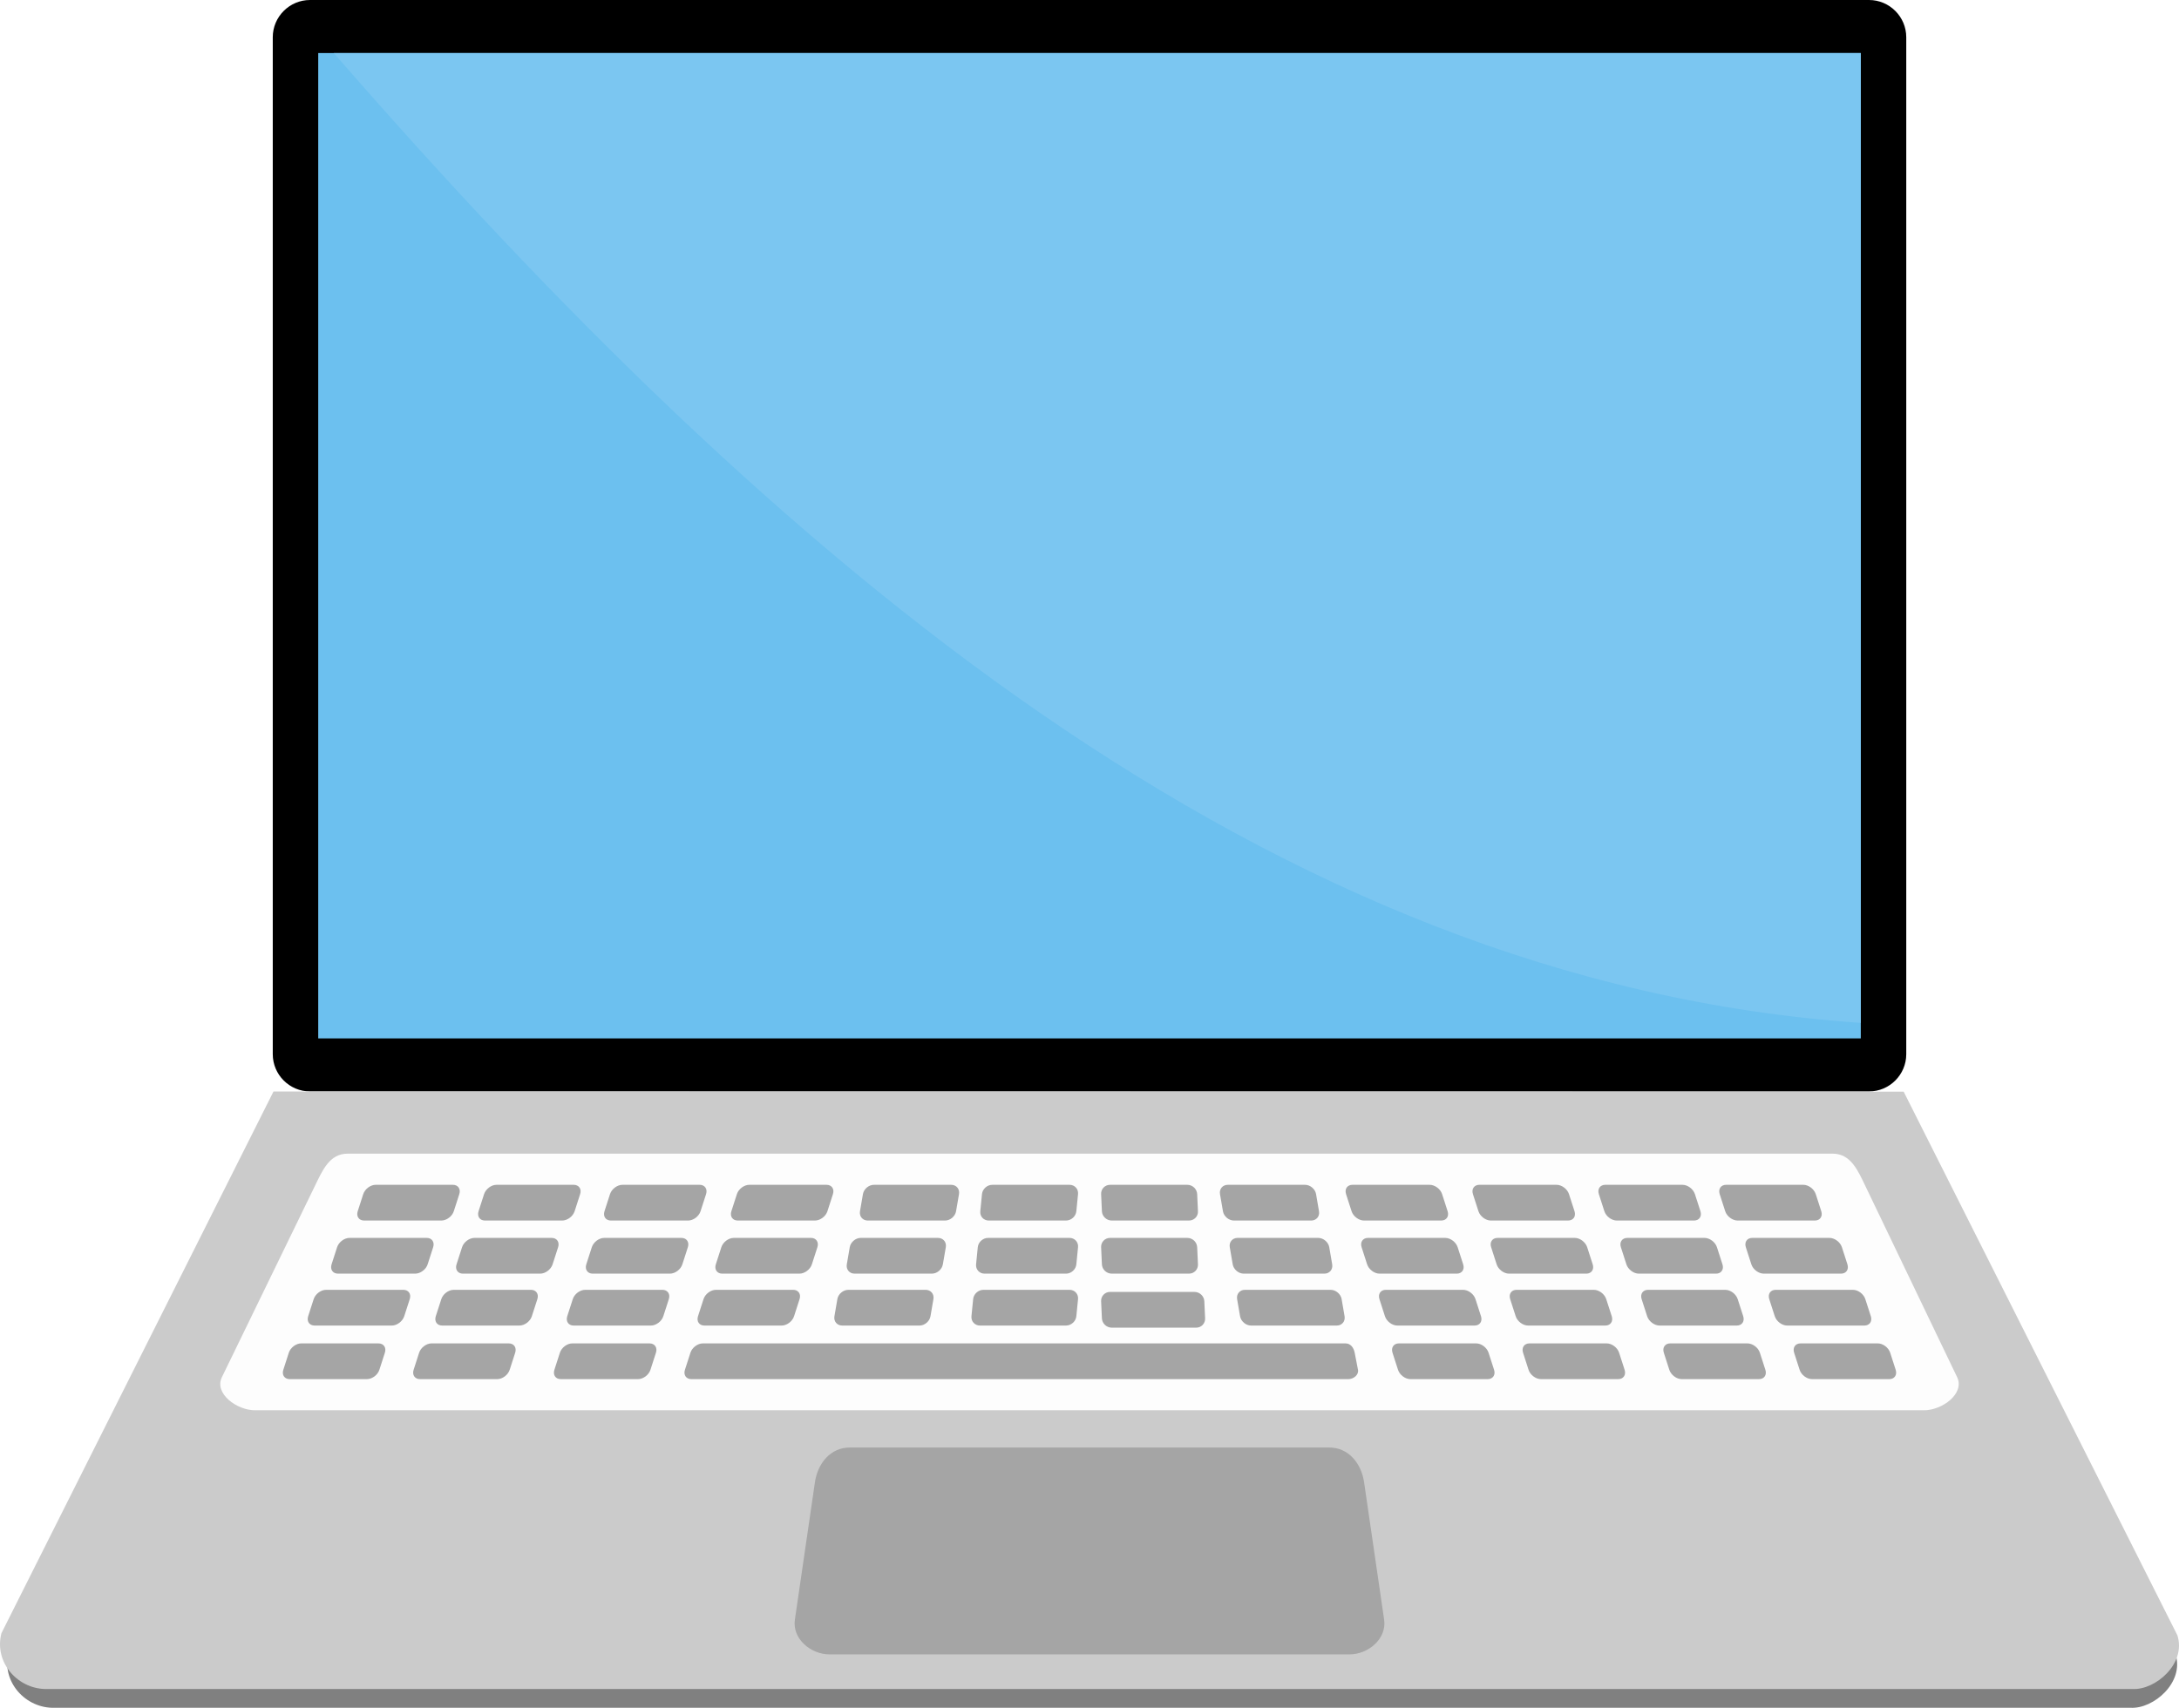
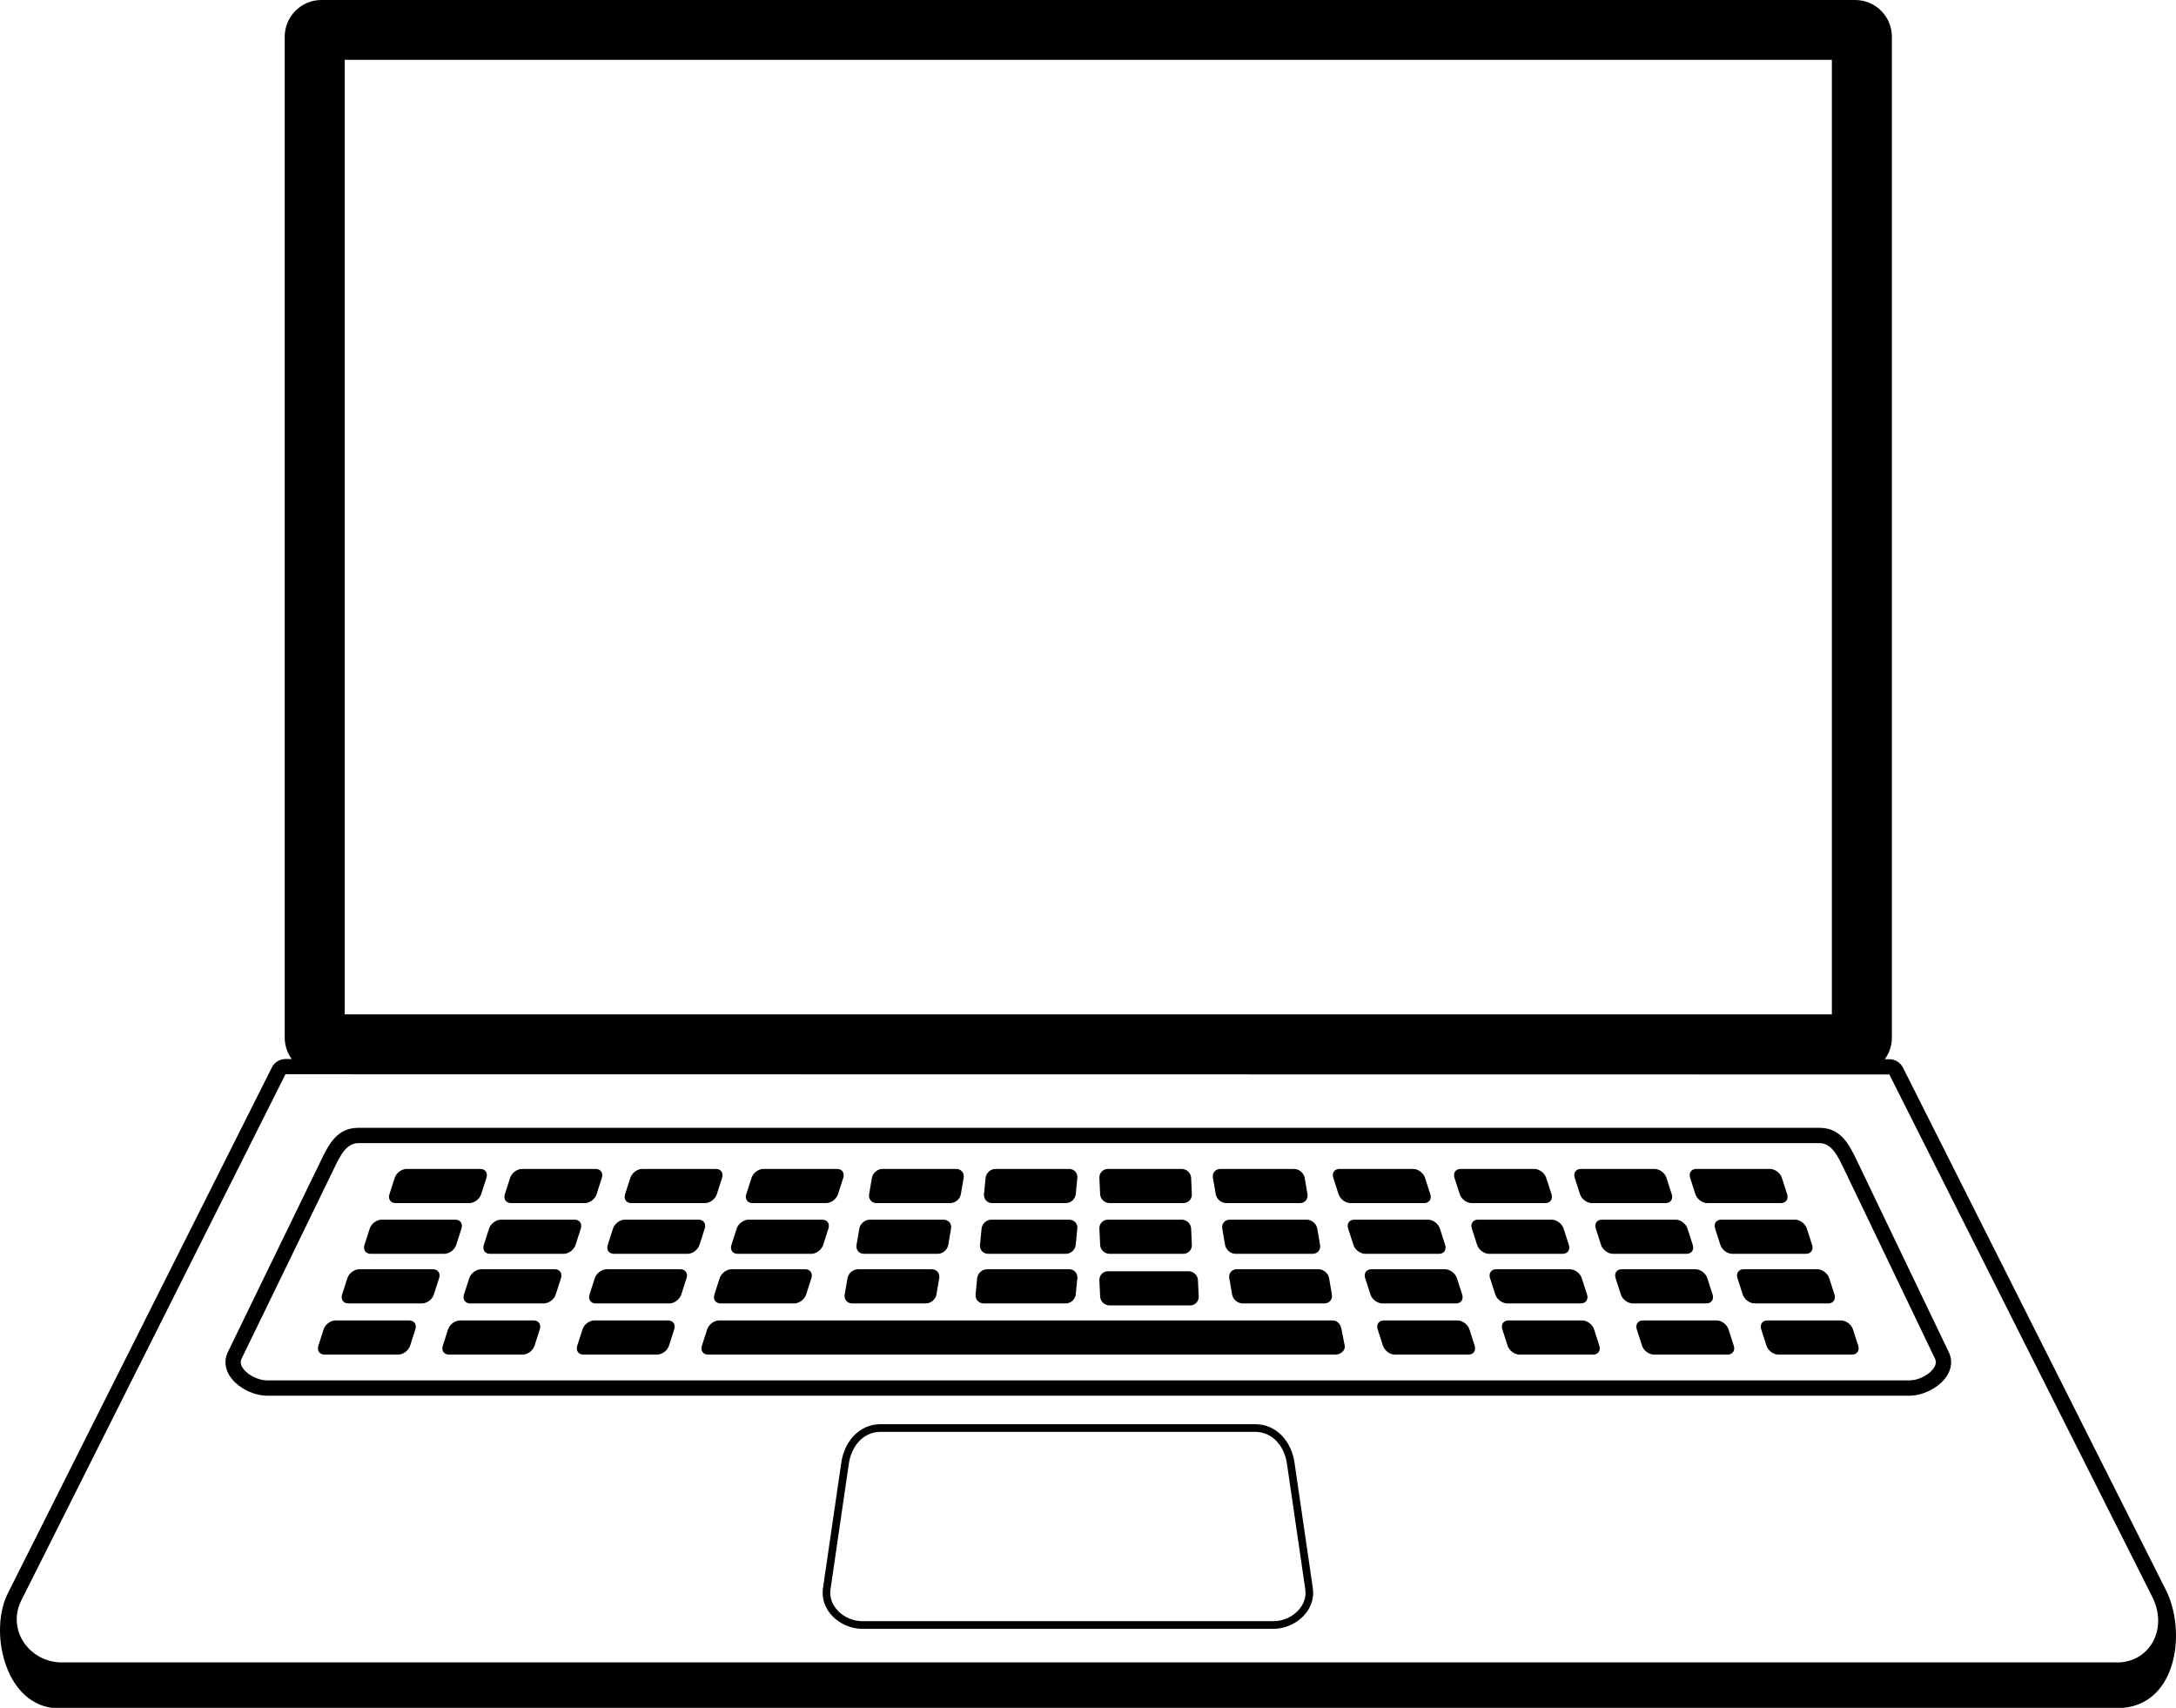
- <svg xmlns="http://www.w3.org/2000/svg" shape-rendering="geometricPrecision" text-rendering="geometricPrecision" image-rendering="optimizeQuality" fill-rule="evenodd" clip-rule="evenodd" viewBox="0 0 512 401.367">
-   <path d="M72.841 0h366.325c4.812 0 8.748 3.939 8.748 8.749v239.007c0 4.811-3.938 8.749-8.748 8.749H72.841c-4.811 0-8.749-3.936-8.749-8.749V8.749C64.092 3.937 68.028 0 72.841 0z" />
-   <path fill="#6CC0EF" d="M74.774 12.465h362.457v231.576H74.774z" />
-   <path fill="#7BC6F1" d="M78.423 12.466h358.809V240.39C297.831 230.88 182.417 131.919 78.423 12.466z" />
-   <path fill="gray" d="M2.022 388.238l509.172.513c2.108 6.655-5.17 12.909-10.572 12.605H12.92c-6.914.243-12.722-6.163-10.898-13.118z" />
-   <path fill="#CBCBCB" d="M511.627 384.337l-64.32-127.774-383.039-.05L.339 383.824c-1.824 6.955 3.984 13.361 10.898 13.118h489.818c5.402.304 12.68-5.951 10.572-12.605z" />
-   <path fill="#FDFDFD" d="M81.676 271.13h348.937c4.279 0 5.928 3.928 7.78 7.782l21.475 44.744c1.849 3.851-3.51 7.783-7.782 7.783H59.926c-4.271 0-9.657-3.932-7.783-7.783l21.754-44.744c1.872-3.851 3.501-7.782 7.779-7.782z" />
-   <path fill="#A5A5A5" d="M199.64 340.192h112.722c4.489 0 7.51 3.722 8.158 8.156l4.712 32.303c.649 4.434-3.675 8.158-8.152 8.158H194.925c-4.475 0-8.8-3.716-8.152-8.158l4.712-32.303c.648-4.44 3.669-8.156 8.155-8.156zm116.505-24.474c1.219 0 1.936 1.016 2.165 2.191l.778 4.022c.227 1.173-1.051 2.188-2.259 2.188H162.445c-1.219 0-1.898-.982-1.509-2.188l1.296-4.022c.389-1.206 1.7-2.191 2.919-2.191h150.994zm-35.477-12.097h-19.825c-1.217 0-2.169.987-2.113 2.187l.184 4.026c.056 1.203 1.096 2.188 2.315 2.188h19.826a2.089 2.089 0 002.11-2.188l-.185-4.026c-.052-1.202-1.101-2.187-2.312-2.187zm-1.68-12.694h-18.145c-1.22 0-2.169.985-2.113 2.188l.184 4.025c.056 1.206 1.096 2.188 2.315 2.188h18.145c1.217 0 2.166-.982 2.111-2.188l-.185-4.025c-.055-1.203-1.095-2.188-2.312-2.188zm67.86 24.791h-18.145c-1.217 0-1.895.985-1.507 2.191l1.297 4.022c.389 1.206 1.7 2.188 2.919 2.188h18.142c1.22 0 1.898-.982 1.51-2.188l-1.297-4.022c-.389-1.206-1.7-2.191-2.919-2.191zm30.673 0h-18.142c-1.219 0-1.898.985-1.509 2.191l1.296 4.022c.389 1.206 1.7 2.188 2.919 2.188h18.145c1.217 0 1.896-.982 1.507-2.188l-1.297-4.022c-.386-1.206-1.699-2.191-2.919-2.191zm33.076 0h-18.142c-1.219 0-1.898.985-1.509 2.191l1.296 4.022c.39 1.206 1.7 2.188 2.919 2.188h18.146c1.216 0 1.895-.982 1.506-2.188l-1.297-4.022c-.389-1.206-1.699-2.191-2.919-2.191zm30.618 0h-18.142c-1.219 0-1.898.985-1.509 2.191l1.297 4.022c.388 1.206 1.699 2.188 2.918 2.188h18.145c1.217 0 1.896-.982 1.507-2.188l-1.297-4.022c-.386-1.206-1.699-2.191-2.919-2.191zm-128.56-12.591h-20.132c-1.211 0-2.044.987-1.837 2.188l.692 4.022c.207 1.2 1.371 2.191 2.588 2.191h20.131c1.22 0 2.042-.985 1.838-2.191l-.69-4.022c-.204-1.206-1.382-2.188-2.59-2.188zm31.12 0h-18.146c-1.216 0-1.895.982-1.506 2.188l1.297 4.022c.386 1.206 1.699 2.191 2.919 2.191h18.142c1.219 0 1.898-.985 1.509-2.191l-1.296-4.022c-.389-1.206-1.7-2.188-2.919-2.188zm30.722 0h-18.145c-1.219 0-1.898.982-1.509 2.188l1.297 4.022c.389 1.206 1.702 2.191 2.919 2.191h18.145c1.217 0 1.895-.985 1.509-2.191l-1.299-4.022c-.387-1.206-1.7-2.188-2.917-2.188zm30.891 0h-18.144c-1.22 0-1.898.982-1.51 2.188l1.297 4.022c.389 1.206 1.702 2.191 2.919 2.191h18.145c1.217 0 1.895-.985 1.509-2.191l-1.299-4.022c-.387-1.206-1.7-2.188-2.917-2.188zm29.987 0H417.23c-1.22 0-1.896.982-1.509 2.188l1.296 4.022c.389 1.206 1.702 2.191 2.919 2.191h18.145c1.22 0 1.896-.985 1.509-2.191l-1.296-4.022c-.389-1.206-1.703-2.188-2.919-2.188zm-125.631-12.2h-18.948c-1.211 0-2.044.99-1.837 2.188l.692 4.025c.207 1.2 1.371 2.188 2.588 2.188h18.948c1.219 0 2.041-.982 1.837-2.188l-.689-4.025c-.205-1.203-1.383-2.188-2.591-2.188zm29.843 0h-18.145c-1.217 0-1.896.985-1.507 2.188l1.297 4.025c.389 1.206 1.699 2.188 2.919 2.188h18.142c1.22 0 1.898-.982 1.509-2.188l-1.297-4.025c-.388-1.203-1.699-2.188-2.918-2.188zm30.435 0h-18.144c-1.217 0-1.896.985-1.507 2.188l1.297 4.025c.386 1.206 1.699 2.188 2.916 2.188h18.145c1.219 0 1.898-.982 1.509-2.188l-1.297-4.025c-.388-1.203-1.699-2.188-2.919-2.188zm30.489 0h-18.143c-1.219 0-1.898.985-1.508 2.188l1.296 4.025c.389 1.206 1.7 2.188 2.919 2.188h18.145c1.217 0 1.896-.982 1.506-2.188l-1.296-4.025c-.386-1.203-1.7-2.188-2.919-2.188zm29.362 0h-18.144c-1.22 0-1.896.985-1.51 2.188l1.297 4.025c.389 1.206 1.702 2.188 2.919 2.188h18.145c1.219 0 1.895-.982 1.509-2.188l-1.297-4.025c-.388-1.203-1.702-2.188-2.919-2.188zm-123.227-12.478h-18.145c-1.217 0-2.045.985-1.838 2.188l.693 4.025c.207 1.205 1.371 2.187 2.588 2.187h18.145c1.219 0 2.044-.982 1.837-2.187l-.69-4.025c-.207-1.203-1.371-2.188-2.59-2.188zm29.288 0h-18.143c-1.219 0-1.898.985-1.508 2.188l1.296 4.025c.389 1.205 1.7 2.187 2.919 2.187h18.145c1.217 0 1.896-.982 1.506-2.187l-1.296-4.025c-.386-1.203-1.7-2.188-2.919-2.188zm29.815 0h-18.145c-1.22 0-1.898.985-1.509 2.188l1.297 4.025c.389 1.205 1.702 2.187 2.918 2.187h18.145c1.217 0 1.896-.982 1.51-2.187l-1.3-4.025c-.386-1.203-1.699-2.188-2.916-2.188zm29.589 0h-18.145c-1.22 0-1.898.985-1.509 2.188l1.297 4.025c.389 1.205 1.702 2.187 2.918 2.187h18.145c1.217 0 1.896-.982 1.51-2.187l-1.3-4.025c-.386-1.203-1.699-2.188-2.916-2.188zm28.391 0h-18.144c-1.22 0-1.896.985-1.51 2.188l1.297 4.025c.389 1.205 1.702 2.187 2.919 2.187h18.145c1.219 0 1.895-.982 1.509-2.187l-1.297-4.025c-.389-1.203-1.702-2.188-2.919-2.188zm-144.741 0h-18.145c-1.22 0-2.169.985-2.113 2.188l.184 4.025c.056 1.205 1.096 2.187 2.315 2.187h18.145c1.217 0 2.166-.982 2.111-2.187l-.185-4.025c-.055-1.203-1.095-2.188-2.312-2.188zm-144.51 37.269h18.143c1.219 0 1.898.985 1.509 2.191l-1.297 4.022c-.389 1.206-1.7 2.188-2.919 2.188h-18.145c-1.217 0-1.895-.982-1.506-2.188l1.297-4.022c.386-1.206 1.699-2.191 2.918-2.191zm-33.076 0h18.142c1.22 0 1.898.985 1.51 2.191l-1.297 4.022c-.389 1.206-1.699 2.188-2.919 2.188H98.693c-1.217 0-1.895-.982-1.507-2.188l1.297-4.022c.389-1.206 1.7-2.191 2.919-2.191zm-30.618 0h18.143c1.219 0 1.898.985 1.509 2.191l-1.297 4.022c-.389 1.206-1.7 2.188-2.919 2.188H68.075c-1.217 0-1.896-.982-1.506-2.188l1.296-4.022c.386-1.206 1.7-2.191 2.919-2.191zm160.307-12.591h20.217c1.217 0 2.114.985 1.998 2.188l-.398 4.022c-.115 1.203-1.213 2.191-2.43 2.191h-20.217c-1.214 0-2.116-.985-1.998-2.191l.398-4.022c.118-1.206 1.211-2.188 2.43-2.188zm-31.746 0h18.145c1.217 0 2.044.982 1.837 2.188l-.692 4.022c-.207 1.206-1.371 2.191-2.588 2.191h-18.145c-1.219 0-2.044-.985-1.837-2.191l.689-4.022c.207-1.206 1.371-2.188 2.591-2.188zm-31.12 0h18.145c1.216 0 1.895.982 1.506 2.188l-1.296 4.022c-.387 1.206-1.7 2.191-2.919 2.191h-18.143c-1.219 0-1.898-.985-1.509-2.191l1.297-4.022c.389-1.206 1.699-2.188 2.919-2.188zm-30.723 0h18.145c1.22 0 1.898.982 1.509 2.188l-1.297 4.022c-.389 1.206-1.702 2.191-2.918 2.191h-18.145c-1.217 0-1.896-.985-1.51-2.191l1.3-4.022c.386-1.206 1.7-2.188 2.916-2.188zm-30.891 0h18.145c1.219 0 1.898.982 1.509 2.188l-1.297 4.022c-.388 1.206-1.702 2.191-2.919 2.191h-18.144c-1.217 0-1.896-.985-1.51-2.191l1.3-4.022c.386-1.206 1.699-2.188 2.916-2.188zm-29.986 0H94.77c1.219 0 1.895.982 1.509 2.188l-1.297 4.022c-.389 1.206-1.702 2.191-2.919 2.191H73.918c-1.219 0-1.895-.985-1.509-2.191l1.297-4.022c.389-1.206 1.702-2.188 2.919-2.188zm155.553-12.2h19.13c1.22 0 2.114.988 1.998 2.188l-.398 4.025c-.115 1.203-1.213 2.188-2.427 2.188h-19.133c-1.217 0-2.116-.982-1.998-2.188l.398-4.025c.118-1.203 1.211-2.188 2.43-2.188zm-29.922 0H220.4c1.217 0 2.045.985 1.838 2.188l-.692 4.025c-.207 1.206-1.372 2.188-2.588 2.188h-18.145c-1.22 0-2.045-.982-1.838-2.188l.69-4.025c.207-1.203 1.371-2.188 2.591-2.188zm-29.843 0h18.145c1.217 0 1.895.985 1.506 2.188l-1.296 4.025c-.389 1.206-1.7 2.188-2.919 2.188h-18.142c-1.22 0-1.899-.982-1.51-2.188l1.297-4.025c.389-1.203 1.699-2.188 2.919-2.188zm-30.436 0h18.145c1.217 0 1.895.985 1.507 2.188l-1.297 4.025c-.387 1.206-1.7 2.188-2.917 2.188h-18.144c-1.22 0-1.898-.982-1.51-2.188l1.297-4.025c.389-1.203 1.699-2.188 2.919-2.188zm-30.488 0h18.142c1.22 0 1.898.985 1.509 2.188l-1.297 4.025c-.389 1.206-1.699 2.188-2.919 2.188h-18.145c-1.216 0-1.895-.982-1.506-2.188l1.297-4.025c.386-1.203 1.699-2.188 2.919-2.188zm-29.363 0h18.145c1.22 0 1.895.985 1.509 2.188l-1.297 4.025c-.389 1.206-1.702 2.188-2.919 2.188H79.42c-1.22 0-1.896-.982-1.51-2.188l1.297-4.025c.389-1.203 1.702-2.188 2.919-2.188zm151.037-12.478h18.145c1.22 0 2.116.985 1.998 2.188l-.398 4.025c-.118 1.205-1.211 2.187-2.43 2.187h-18.142c-1.22 0-2.117-.982-1.998-2.187l.397-4.025c.119-1.203 1.212-2.188 2.428-2.188zm-27.809 0h18.145c1.217 0 2.044.985 1.837 2.188l-.692 4.025c-.207 1.205-1.371 2.187-2.588 2.187h-18.145c-1.22 0-2.044-.982-1.838-2.187l.69-4.025c.207-1.203 1.371-2.188 2.591-2.188zm-29.288 0h18.142c1.219 0 1.898.985 1.509 2.188l-1.297 4.025c-.389 1.205-1.699 2.187-2.919 2.187h-18.145c-1.216 0-1.895-.982-1.506-2.187l1.297-4.025c.386-1.203 1.699-2.188 2.919-2.188zm-29.816 0h18.146c1.219 0 1.898.985 1.509 2.188l-1.297 4.025c-.389 1.205-1.702 2.187-2.919 2.187h-18.145c-1.217 0-1.895-.982-1.509-2.187l1.299-4.025c.387-1.203 1.7-2.188 2.916-2.188zm-29.589 0h18.146c1.219 0 1.898.985 1.509 2.188l-1.297 4.025c-.389 1.205-1.702 2.187-2.919 2.187h-18.145c-1.216 0-1.895-.982-1.509-2.187l1.299-4.025c.387-1.203 1.7-2.188 2.916-2.188zm-28.391 0h18.145c1.219 0 1.895.985 1.509 2.188l-1.297 4.025c-.388 1.205-1.702 2.187-2.919 2.187H85.564c-1.22 0-1.896-.982-1.51-2.187l1.297-4.025c.389-1.203 1.702-2.188 2.919-2.188z" />
+ <svg xmlns="http://www.w3.org/2000/svg" shape-rendering="geometricPrecision" text-rendering="geometricPrecision" image-rendering="optimizeQuality" fill-rule="evenodd" clip-rule="evenodd" viewBox="0 0 512 401.777">
+   <path d="M75.612 0H436.53c4.741 0 8.62 3.882 8.62 8.622V244.1c0 1.914-.62 3.664-1.677 5.094h.91a3.59 3.59 0 013.371 1.968l61.865 122.895c4.792 9.506 2.775 26.432-9.938 27.72H12.209c-11.223-1.495-14.781-18.13-10.373-26.923l62.072-123.613a3.588 3.588 0 013.259-2.096h1.468a8.56 8.56 0 01-1.642-5.045V8.622C66.993 3.879 70.872 0 75.612 0zM207.2 335.055h88.136c5.151 0 8.546 4.197 9.25 9.008l4.319 29.592.082 1.071c0 2.177-.968 4.145-2.479 5.635a9.981 9.981 0 01-5.485 2.721c-.457.07-.919.106-1.365.106h-96.777c-.427 0-.881-.036-1.342-.101-4.149-.603-7.973-3.968-7.978-8.358a6.422 6.422 0 01.073-1.074l4.319-29.584c.699-4.8 4.094-9.016 9.247-9.016zM84.316 265.329h343.785c5.132 0 7.049 3.998 9.016 8.127l21.422 44.651c.378.78.554 1.571.554 2.354 0 1.498-.633 2.903-1.649 4.099-.911 1.074-2.172 1.995-3.539 2.653-1.473.712-3.115 1.133-4.648 1.133H62.886c-1.555 0-3.224-.432-4.716-1.157-1.351-.661-2.591-1.577-3.496-2.648-.997-1.182-1.622-2.582-1.625-4.072a5.287 5.287 0 01.554-2.37l21.756-44.752c1.968-4.085 3.866-8.018 8.957-8.018zm229.27 45.312c1.166 0 1.853.972 2.071 2.095l.745 3.846c.217 1.123-1.006 2.093-2.161 2.093H166.6c-1.167 0-1.816-.938-1.444-2.093l1.24-3.846c.372-1.152 1.625-2.095 2.791-2.095h144.399zm-33.925-11.569h-18.962a2.001 2.001 0 00-2.02 2.093l.177 3.849c.052 1.15 1.046 2.093 2.213 2.093h18.961a1.997 1.997 0 002.017-2.093l-.176-3.849c-.049-1.15-1.052-2.093-2.21-2.093zm-1.61-12.139h-17.352a1.998 1.998 0 00-2.02 2.093l.177 3.849c.052 1.152 1.046 2.093 2.213 2.093h17.352a1.998 1.998 0 002.02-2.093l-.177-3.849c-.054-1.15-1.046-2.093-2.213-2.093zm64.899 23.708h-17.353c-1.163 0-1.813.943-1.44 2.095l1.239 3.846c.373 1.155 1.626 2.093 2.792 2.093h17.35c1.166 0 1.815-.938 1.443-2.093l-1.239-3.846c-.373-1.152-1.626-2.095-2.792-2.095zm29.331 0h-17.349c-1.166 0-1.813.943-1.444 2.095l1.243 3.846c.372 1.155 1.625 2.093 2.791 2.093h17.352c1.164 0 1.811-.938 1.441-2.093l-1.242-3.846c-.367-1.152-1.625-2.095-2.792-2.095zm31.634 0h-17.35c-1.166 0-1.815.943-1.443 2.095l1.24 3.846c.372 1.155 1.625 2.093 2.791 2.093h17.353c1.163 0 1.813-.938 1.44-2.093l-1.239-3.846c-.373-1.152-1.626-2.095-2.792-2.095zm29.28 0h-17.35c-1.166 0-1.816.943-1.443 2.095l1.239 3.846c.373 1.155 1.626 2.093 2.792 2.093h17.352c1.164 0 1.813-.938 1.441-2.093l-1.239-3.846c-.37-1.152-1.626-2.095-2.792-2.095zm-122.947-12.042h-19.25c-1.16 0-1.957.946-1.759 2.093l.664 3.846c.195 1.15 1.31 2.096 2.473 2.096h19.253c1.166 0 1.951-.94 1.759-2.096l-.661-3.846c-.196-1.152-1.321-2.093-2.479-2.093zm29.761 0h-17.353c-1.163 0-1.81.941-1.44 2.093l1.242 3.846c.369 1.156 1.625 2.096 2.791 2.096h17.35c1.166 0 1.813-.94 1.444-2.096l-1.243-3.846c-.372-1.152-1.625-2.093-2.791-2.093zm29.383 0H352.04c-1.166 0-1.816.941-1.444 2.093l1.239 3.846c.373 1.156 1.629 2.096 2.792 2.096h17.353c1.163 0 1.813-.94 1.443-2.096l-1.242-3.846c-.37-1.152-1.625-2.093-2.789-2.093zm29.541 0H381.58c-1.166 0-1.816.941-1.443 2.093l1.239 3.846c.373 1.156 1.629 2.096 2.792 2.096h17.353c1.163 0 1.813-.94 1.443-2.096l-1.242-3.846c-.37-1.152-1.626-2.093-2.789-2.093zm28.676 0h-17.352c-1.166 0-1.813.941-1.444 2.093l1.24 3.846c.372 1.156 1.628 2.096 2.791 2.096h17.353c1.166 0 1.813-.94 1.443-2.096l-1.239-3.846c-.373-1.152-1.628-2.093-2.792-2.093zm-120.144-11.666h-18.12c-1.158 0-1.954.948-1.758 2.093l.663 3.849c.199 1.147 1.31 2.093 2.476 2.093h18.119c1.167 0 1.952-.941 1.756-2.093l-.657-3.849c-.196-1.15-1.321-2.093-2.479-2.093zm28.54 0h-17.353c-1.163 0-1.813.943-1.44 2.093l1.239 3.849c.373 1.152 1.626 2.093 2.792 2.093h17.35c1.166 0 1.815-.941 1.443-2.093l-1.239-3.849c-.373-1.15-1.626-2.093-2.792-2.093zm29.106 0h-17.353c-1.163 0-1.813.943-1.44 2.093l1.239 3.849c.37 1.152 1.626 2.093 2.789 2.093h17.353c1.166 0 1.815-.941 1.443-2.093l-1.239-3.849c-.373-1.15-1.626-2.093-2.792-2.093zm29.157 0h-17.349c-1.167 0-1.816.943-1.444 2.093l1.24 3.849c.372 1.152 1.625 2.093 2.791 2.093h17.353c1.163 0 1.813-.941 1.441-2.093l-1.24-3.849c-.37-1.15-1.626-2.093-2.792-2.093zm28.082 0h-17.353c-1.166 0-1.813.943-1.443 2.093l1.239 3.849c.373 1.152 1.628 2.093 2.792 2.093h17.352c1.167 0 1.813-.941 1.444-2.093l-1.24-3.849c-.372-1.15-1.628-2.093-2.791-2.093zM304.502 275h-17.353c-1.163 0-1.954.941-1.756 2.093l.661 3.849c.198 1.152 1.312 2.093 2.476 2.093h17.353c1.166 0 1.954-.941 1.756-2.093l-.658-3.849c-.199-1.152-1.313-2.093-2.479-2.093zm28.01 0h-17.35c-1.166 0-1.815.941-1.443 2.093l1.239 3.849c.373 1.152 1.626 2.093 2.792 2.093h17.353c1.163 0 1.813-.941 1.44-2.093l-1.239-3.849c-.37-1.152-1.626-2.093-2.792-2.093zm28.514 0h-17.353c-1.166 0-1.816.941-1.443 2.093l1.239 3.849c.373 1.152 1.628 2.093 2.792 2.093h17.352c1.164 0 1.813-.941 1.444-2.093l-1.243-3.849c-.369-1.152-1.625-2.093-2.788-2.093zm28.295 0h-17.352c-1.166 0-1.816.941-1.443 2.093l1.239 3.849c.372 1.152 1.628 2.093 2.792 2.093h17.352c1.164 0 1.813-.941 1.444-2.093l-1.243-3.849c-.369-1.152-1.625-2.093-2.789-2.093zm27.152 0H399.12c-1.166 0-1.812.941-1.443 2.093l1.24 3.849c.372 1.152 1.628 2.093 2.791 2.093h17.353c1.166 0 1.813-.941 1.443-2.093l-1.239-3.849c-.373-1.152-1.629-2.093-2.792-2.093zm-138.422 0h-17.352a1.997 1.997 0 00-2.02 2.093l.177 3.849c.052 1.152 1.046 2.093 2.213 2.093h17.352a1.998 1.998 0 002.02-2.093l-.177-3.849c-.054-1.152-1.046-2.093-2.213-2.093zm-138.195 35.641h17.35c1.166 0 1.813.943 1.44 2.095l-1.239 3.846c-.373 1.155-1.626 2.093-2.792 2.093h-17.353c-1.163 0-1.812-.938-1.44-2.093l1.242-3.846c.367-1.152 1.623-2.095 2.792-2.095zm-31.634 0h17.35c1.166 0 1.816.943 1.443 2.095l-1.239 3.846c-.373 1.155-1.626 2.093-2.792 2.093h-17.353c-1.163 0-1.812-.938-1.44-2.093l1.239-3.846c.373-1.152 1.626-2.095 2.792-2.095zm-29.28 0h17.35c1.166 0 1.816.943 1.443 2.095l-1.239 3.846c-.373 1.155-1.626 2.093-2.792 2.093H76.351c-1.163 0-1.813-.938-1.44-2.093l1.239-3.846c.37-1.152 1.626-2.095 2.792-2.095zm153.306-12.042h19.334c1.164 0 2.02.943 1.911 2.093l-.381 3.846c-.111 1.153-1.16 2.096-2.324 2.096h-19.334c-1.16 0-2.025-.94-1.91-2.096l.38-3.846c.114-1.152 1.158-2.093 2.324-2.093zm-30.359 0h17.353c1.163 0 1.954.941 1.756 2.093l-.663 3.846c-.196 1.156-1.311 2.096-2.474 2.096h-17.353c-1.166 0-1.954-.94-1.758-2.096l.66-3.846c.199-1.152 1.313-2.093 2.479-2.093zm-29.761 0h17.353c1.163 0 1.81.941 1.44 2.093l-1.242 3.846c-.37 1.156-1.625 2.096-2.791 2.096h-17.35c-1.166 0-1.813-.94-1.444-2.096l1.243-3.846c.369-1.152 1.625-2.093 2.791-2.093zm-29.383 0h17.353c1.166 0 1.815.941 1.443 2.093l-1.24 3.846c-.372 1.156-1.627 2.096-2.791 2.096h-17.353c-1.163 0-1.813-.94-1.443-2.096l1.242-3.846c.37-1.152 1.626-2.093 2.789-2.093zm-29.541 0h17.353c1.166 0 1.816.941 1.443 2.093l-1.239 3.846c-.373 1.156-1.628 2.096-2.792 2.096h-17.352c-1.164 0-1.814-.94-1.444-2.096l1.242-3.846c.37-1.152 1.626-2.093 2.789-2.093zm-28.676 0h17.352c1.166 0 1.814.941 1.444 2.093l-1.24 3.846c-.372 1.156-1.628 2.096-2.791 2.096H81.94c-1.166 0-1.813-.94-1.443-2.096l1.239-3.846c.372-1.152 1.628-2.093 2.792-2.093zm148.758-11.666h18.296c1.166 0 2.02.946 1.911 2.093l-.381 3.849c-.111 1.15-1.16 2.093-2.321 2.093h-18.298c-1.164 0-2.023-.941-1.911-2.093l.38-3.849c.115-1.15 1.158-2.093 2.324-2.093zm-28.613 0h17.352c1.164 0 1.955.943 1.756 2.093l-.663 3.849c-.196 1.152-1.31 2.093-2.474 2.093h-17.352c-1.166 0-1.955-.941-1.756-2.093l.658-3.849c.198-1.15 1.313-2.093 2.479-2.093zm-28.541 0h17.353c1.163 0 1.813.943 1.44 2.093l-1.239 3.849c-.373 1.152-1.626 2.093-2.792 2.093h-17.35c-1.166 0-1.816-.941-1.443-2.093l1.239-3.849c.373-1.15 1.626-2.093 2.792-2.093zm-29.106 0h17.353c1.163 0 1.813.943 1.441 2.093l-1.24 3.849c-.37 1.152-1.626 2.093-2.789 2.093h-17.352c-1.167 0-1.816-.941-1.444-2.093l1.239-3.849c.373-1.15 1.626-2.093 2.792-2.093zm-29.157 0h17.349c1.166 0 1.816.943 1.444 2.093l-1.24 3.849c-.372 1.152-1.625 2.093-2.791 2.093h-17.353c-1.163 0-1.813-.941-1.441-2.093l1.24-3.849c.37-1.15 1.625-2.093 2.792-2.093zm-28.082 0h17.353c1.166 0 1.813.943 1.443 2.093l-1.239 3.849c-.372 1.152-1.628 2.093-2.792 2.093H87.2c-1.166 0-1.813-.941-1.443-2.093l1.239-3.849c.372-1.15 1.628-2.093 2.791-2.093zM234.23 275h17.352c1.166 0 2.023.941 1.911 2.093l-.381 3.849c-.114 1.152-1.157 2.093-2.324 2.093h-17.349c-1.166 0-2.025-.941-1.911-2.093l.38-3.849c.112-1.152 1.158-2.093 2.322-2.093zm-26.595 0h17.353c1.163 0 1.954.941 1.756 2.093l-.663 3.849c-.196 1.152-1.311 2.093-2.474 2.093h-17.353c-1.166 0-1.954-.941-1.755-2.093l.657-3.849c.199-1.152 1.313-2.093 2.479-2.093zm-28.01 0h17.35c1.166 0 1.815.941 1.443 2.093l-1.24 3.849c-.372 1.152-1.625 2.093-2.791 2.093h-17.352c-1.164 0-1.813-.941-1.441-2.093l1.239-3.849c.37-1.152 1.626-2.093 2.792-2.093zm-28.514 0h17.353c1.166 0 1.816.941 1.443 2.093l-1.239 3.849c-.372 1.152-1.628 2.093-2.791 2.093h-17.353c-1.163 0-1.813-.941-1.443-2.093l1.241-3.849c.37-1.152 1.626-2.093 2.789-2.093zm-28.296 0h17.353c1.166 0 1.816.941 1.443 2.093l-1.239 3.849c-.372 1.152-1.628 2.093-2.791 2.093h-17.353c-1.163 0-1.813-.941-1.443-2.093l1.242-3.849c.369-1.152 1.625-2.093 2.788-2.093zm-27.151 0h17.353c1.166 0 1.813.941 1.443 2.093l-1.239 3.849c-.373 1.152-1.629 2.093-2.792 2.093H93.076c-1.166 0-1.813-.941-1.443-2.093l1.24-3.849c.372-1.152 1.628-2.093 2.791-2.093zm332.437-6.072H84.316c-2.846 0-4.259 2.933-5.727 5.98l-21.756 44.751a1.855 1.855 0 00-.193.81c-.009.574.293 1.185.774 1.756.579.685 1.406 1.291 2.321 1.734 1.022.495 2.137.789 3.151.789h386.371c1.006 0 2.101-.286 3.09-.761.93-.443 1.77-1.05 2.357-1.743.486-.573.791-1.19.791-1.783 0-.261-.063-.536-.193-.81L433.88 275c-1.478-3.082-2.908-6.072-5.779-6.072zM207.2 336.854h88.136c4.113 0 6.88 3.403 7.472 7.47l4.32 29.592c.592 4.064-3.365 7.472-7.47 7.472h-96.777c-4.102 0-8.062-3.403-7.469-7.472l4.319-29.592c.592-4.067 3.359-7.47 7.469-7.47zm299.216 38.818l-61.864-122.895-377.385-.049L5.039 376.455c-3.621 7.206 2.188 14.898 9.88 14.629h482.588c8.037.451 12.813-7.657 8.909-15.412zM81.114 14.08h349.915v224.559H81.114V14.08z" />
</svg>
